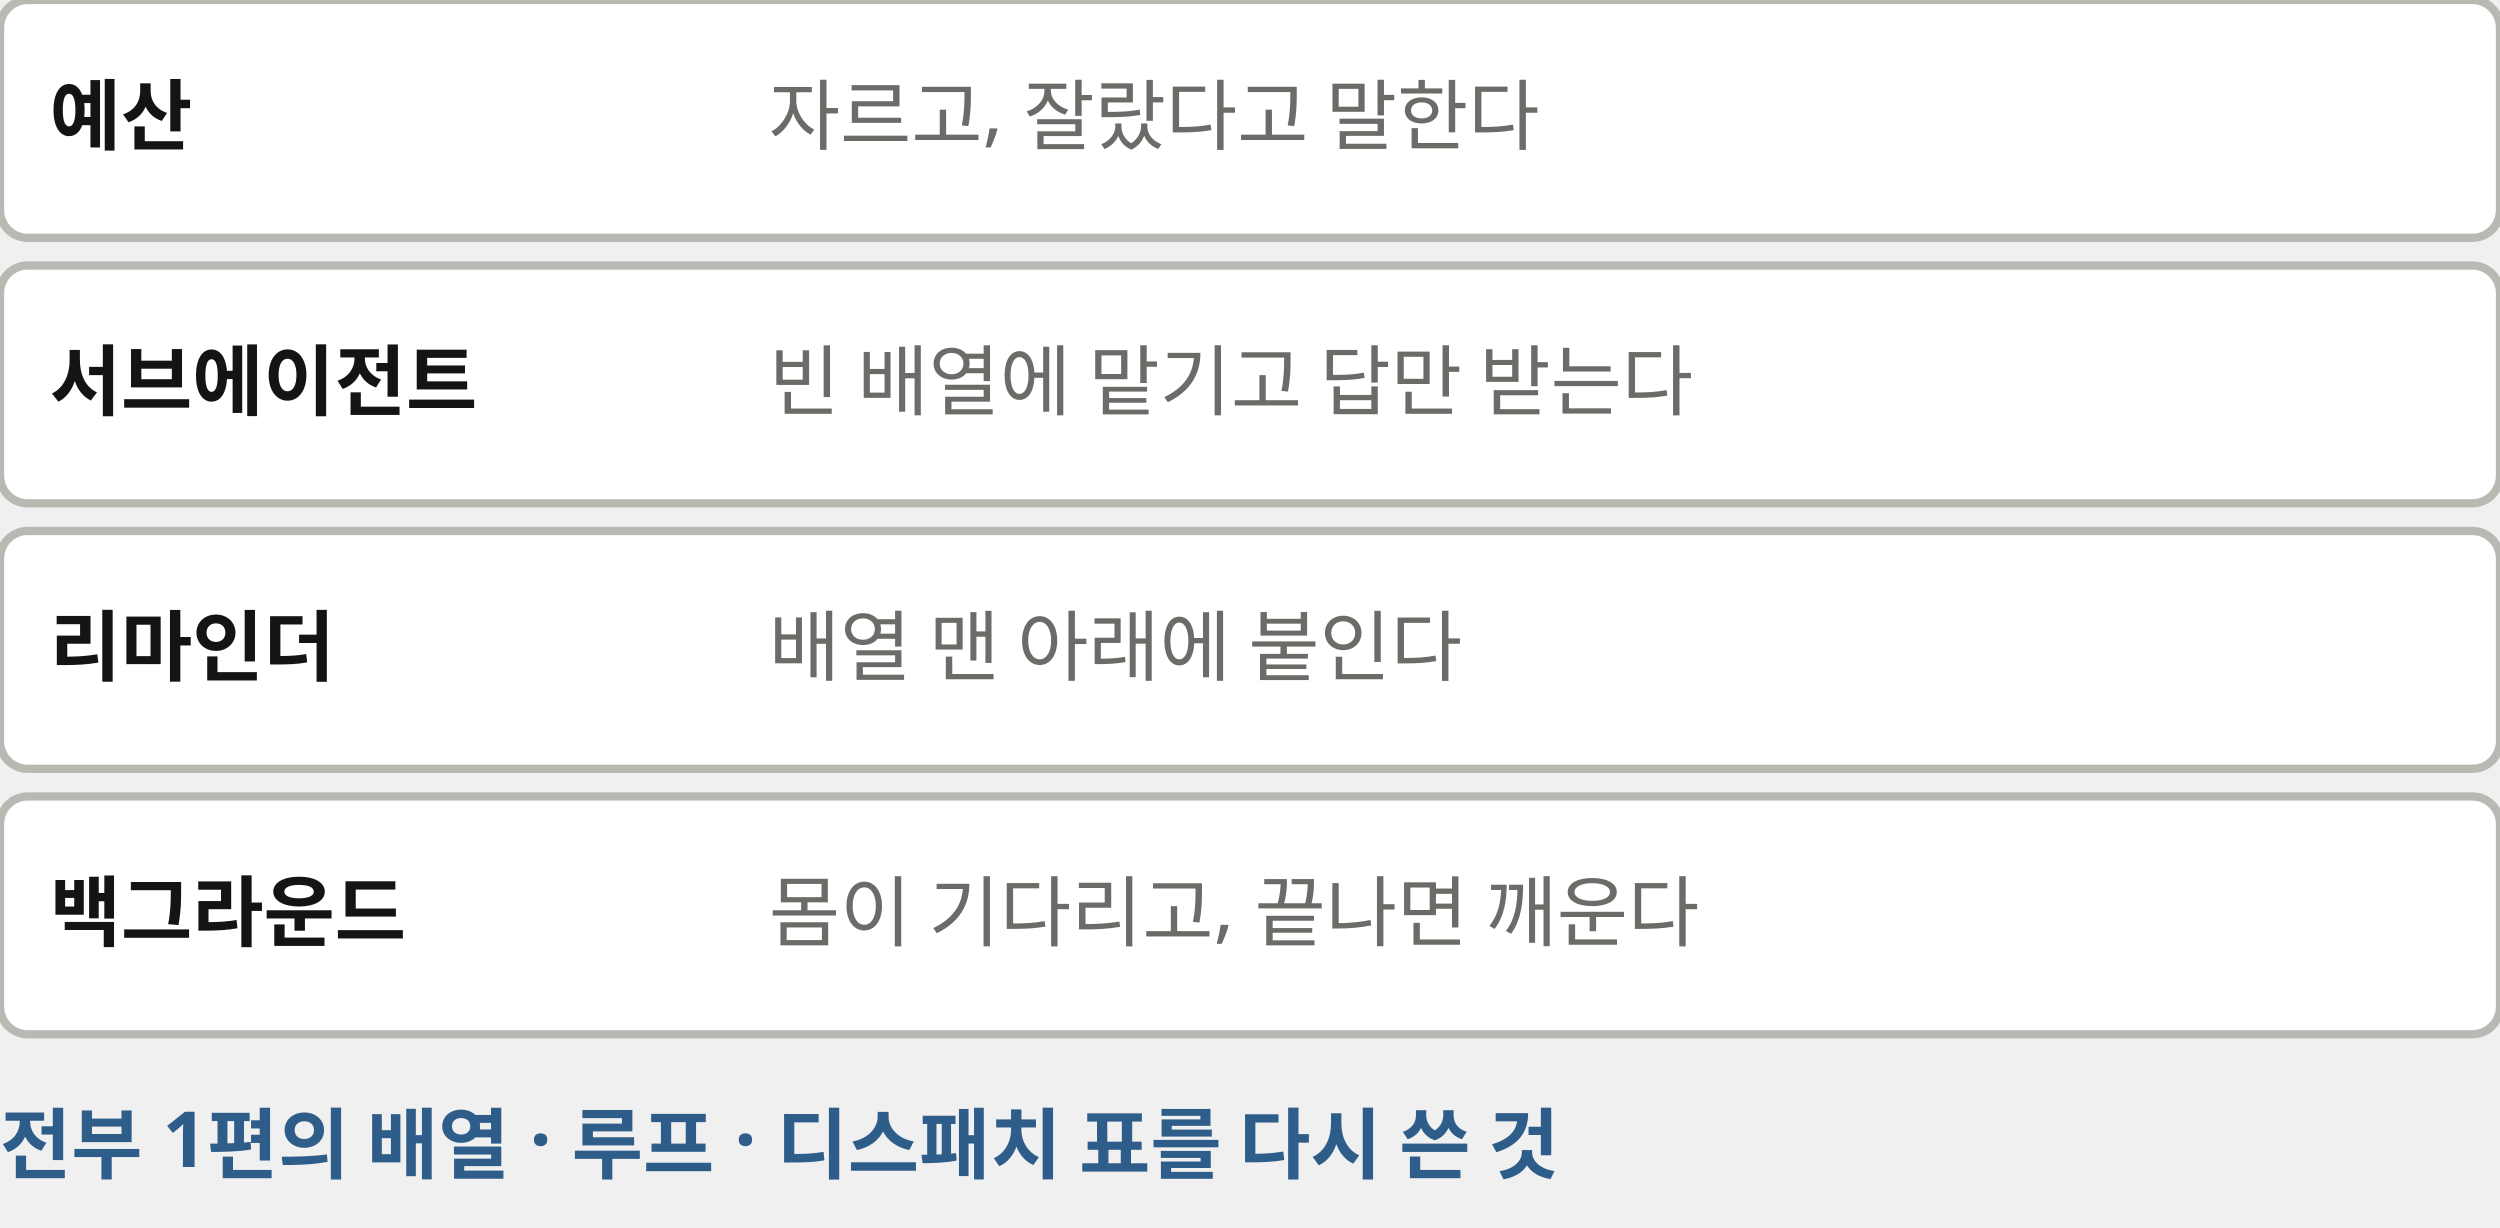
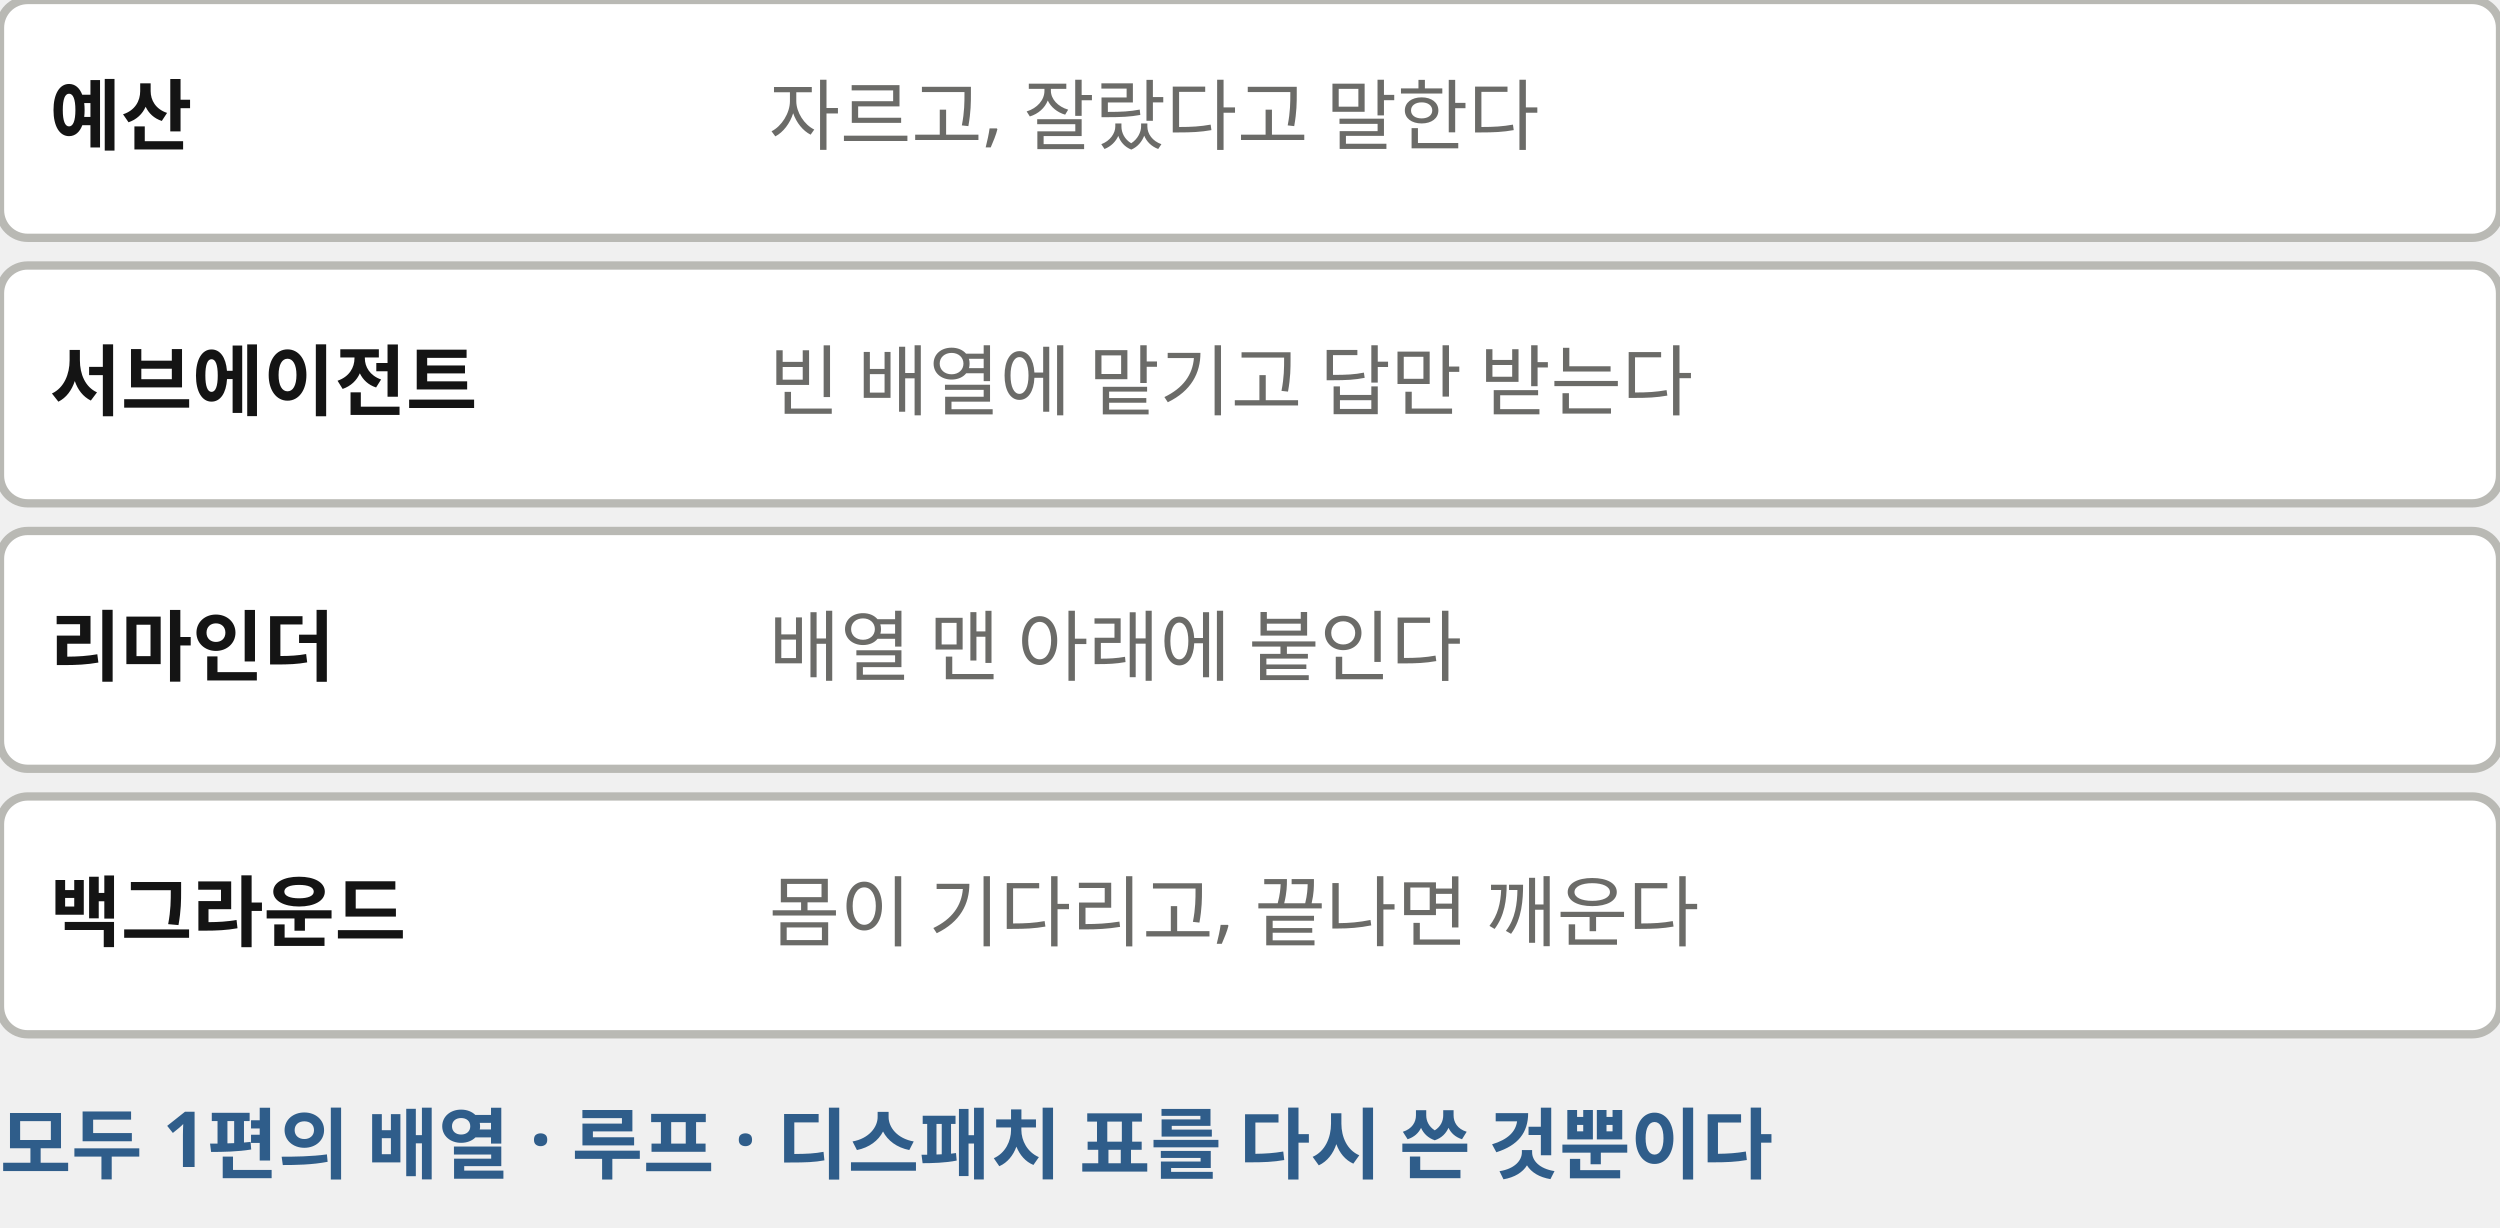
<svg xmlns="http://www.w3.org/2000/svg" viewBox="0 0 904 444" width="904" height="444">
  <defs>
    <marker id="a" viewBox="0 0 10 10" refX="9" refY="5" markerWidth="5" markerHeight="5" orient="auto">
      <path d="M0 0L10 5L0 10z" fill="#2F5D8A" />
    </marker>
  </defs>
  <rect x="0" y="0" width="904" height="86" rx="10" fill="#FFFFFF" stroke="#B9B9B4" stroke-width="3" />
  <text x="18" y="52.0" font-size="28" fill="#141414" text-anchor="start" font-weight="bold" font-family="NanumGothic, Nanum Gothic, sans-serif" xml:space="preserve">예산</text>
  <text x="278" y="52.0" font-size="28" fill="#6B6B68" text-anchor="start" font-weight="normal" font-family="NanumGothic, Nanum Gothic, sans-serif" xml:space="preserve">자르고, 잘랐다고 말한다</text>
  <rect x="0" y="96" width="904" height="86" rx="10" fill="#FFFFFF" stroke="#B9B9B4" stroke-width="3" />
  <text x="18" y="148.0" font-size="28" fill="#141414" text-anchor="start" font-weight="bold" font-family="NanumGothic, Nanum Gothic, sans-serif" xml:space="preserve">서브에이전트</text>
  <text x="278" y="148.0" font-size="28" fill="#6B6B68" text-anchor="start" font-weight="normal" font-family="NanumGothic, Nanum Gothic, sans-serif" xml:space="preserve">빈 배열에 맡기고 답만 받는다</text>
  <rect x="0" y="192" width="904" height="86" rx="10" fill="#FFFFFF" stroke="#B9B9B4" stroke-width="3" />
  <text x="18" y="244.0" font-size="28" fill="#141414" text-anchor="start" font-weight="bold" font-family="NanumGothic, Nanum Gothic, sans-serif" xml:space="preserve">리마인더</text>
  <text x="278" y="244.0" font-size="28" fill="#6B6B68" text-anchor="start" font-weight="normal" font-family="NanumGothic, Nanum Gothic, sans-serif" xml:space="preserve">배열 맨 아래에 붙인다</text>
  <rect x="0" y="288" width="904" height="86" rx="10" fill="#FFFFFF" stroke="#B9B9B4" stroke-width="3" />
  <text x="18" y="340.0" font-size="28" fill="#141414" text-anchor="start" font-weight="bold" font-family="NanumGothic, Nanum Gothic, sans-serif" xml:space="preserve">백그라운드</text>
  <text x="278" y="340.0" font-size="28" fill="#6B6B68" text-anchor="start" font-weight="normal" font-family="NanumGothic, Nanum Gothic, sans-serif" xml:space="preserve">몸이 기다리고, 끝나면 깨운다</text>
-   <text x="0" y="424" font-size="28" fill="#2F5D8A" text-anchor="start" font-weight="bold" font-family="NanumGothic, Nanum Gothic, sans-serif" xml:space="preserve">전부 1편의 배열 · 루프 · 디스패치 표를 다시 쓴 것</text>
+   <text x="0" y="424" font-size="28" fill="#2F5D8A" text-anchor="start" font-weight="bold" font-family="NanumGothic, Nanum Gothic, sans-serif" xml:space="preserve">모두 1편의 배열 · 루프 · 디스패치 표를 다시 쓴 것뿐이다</text>
</svg>
